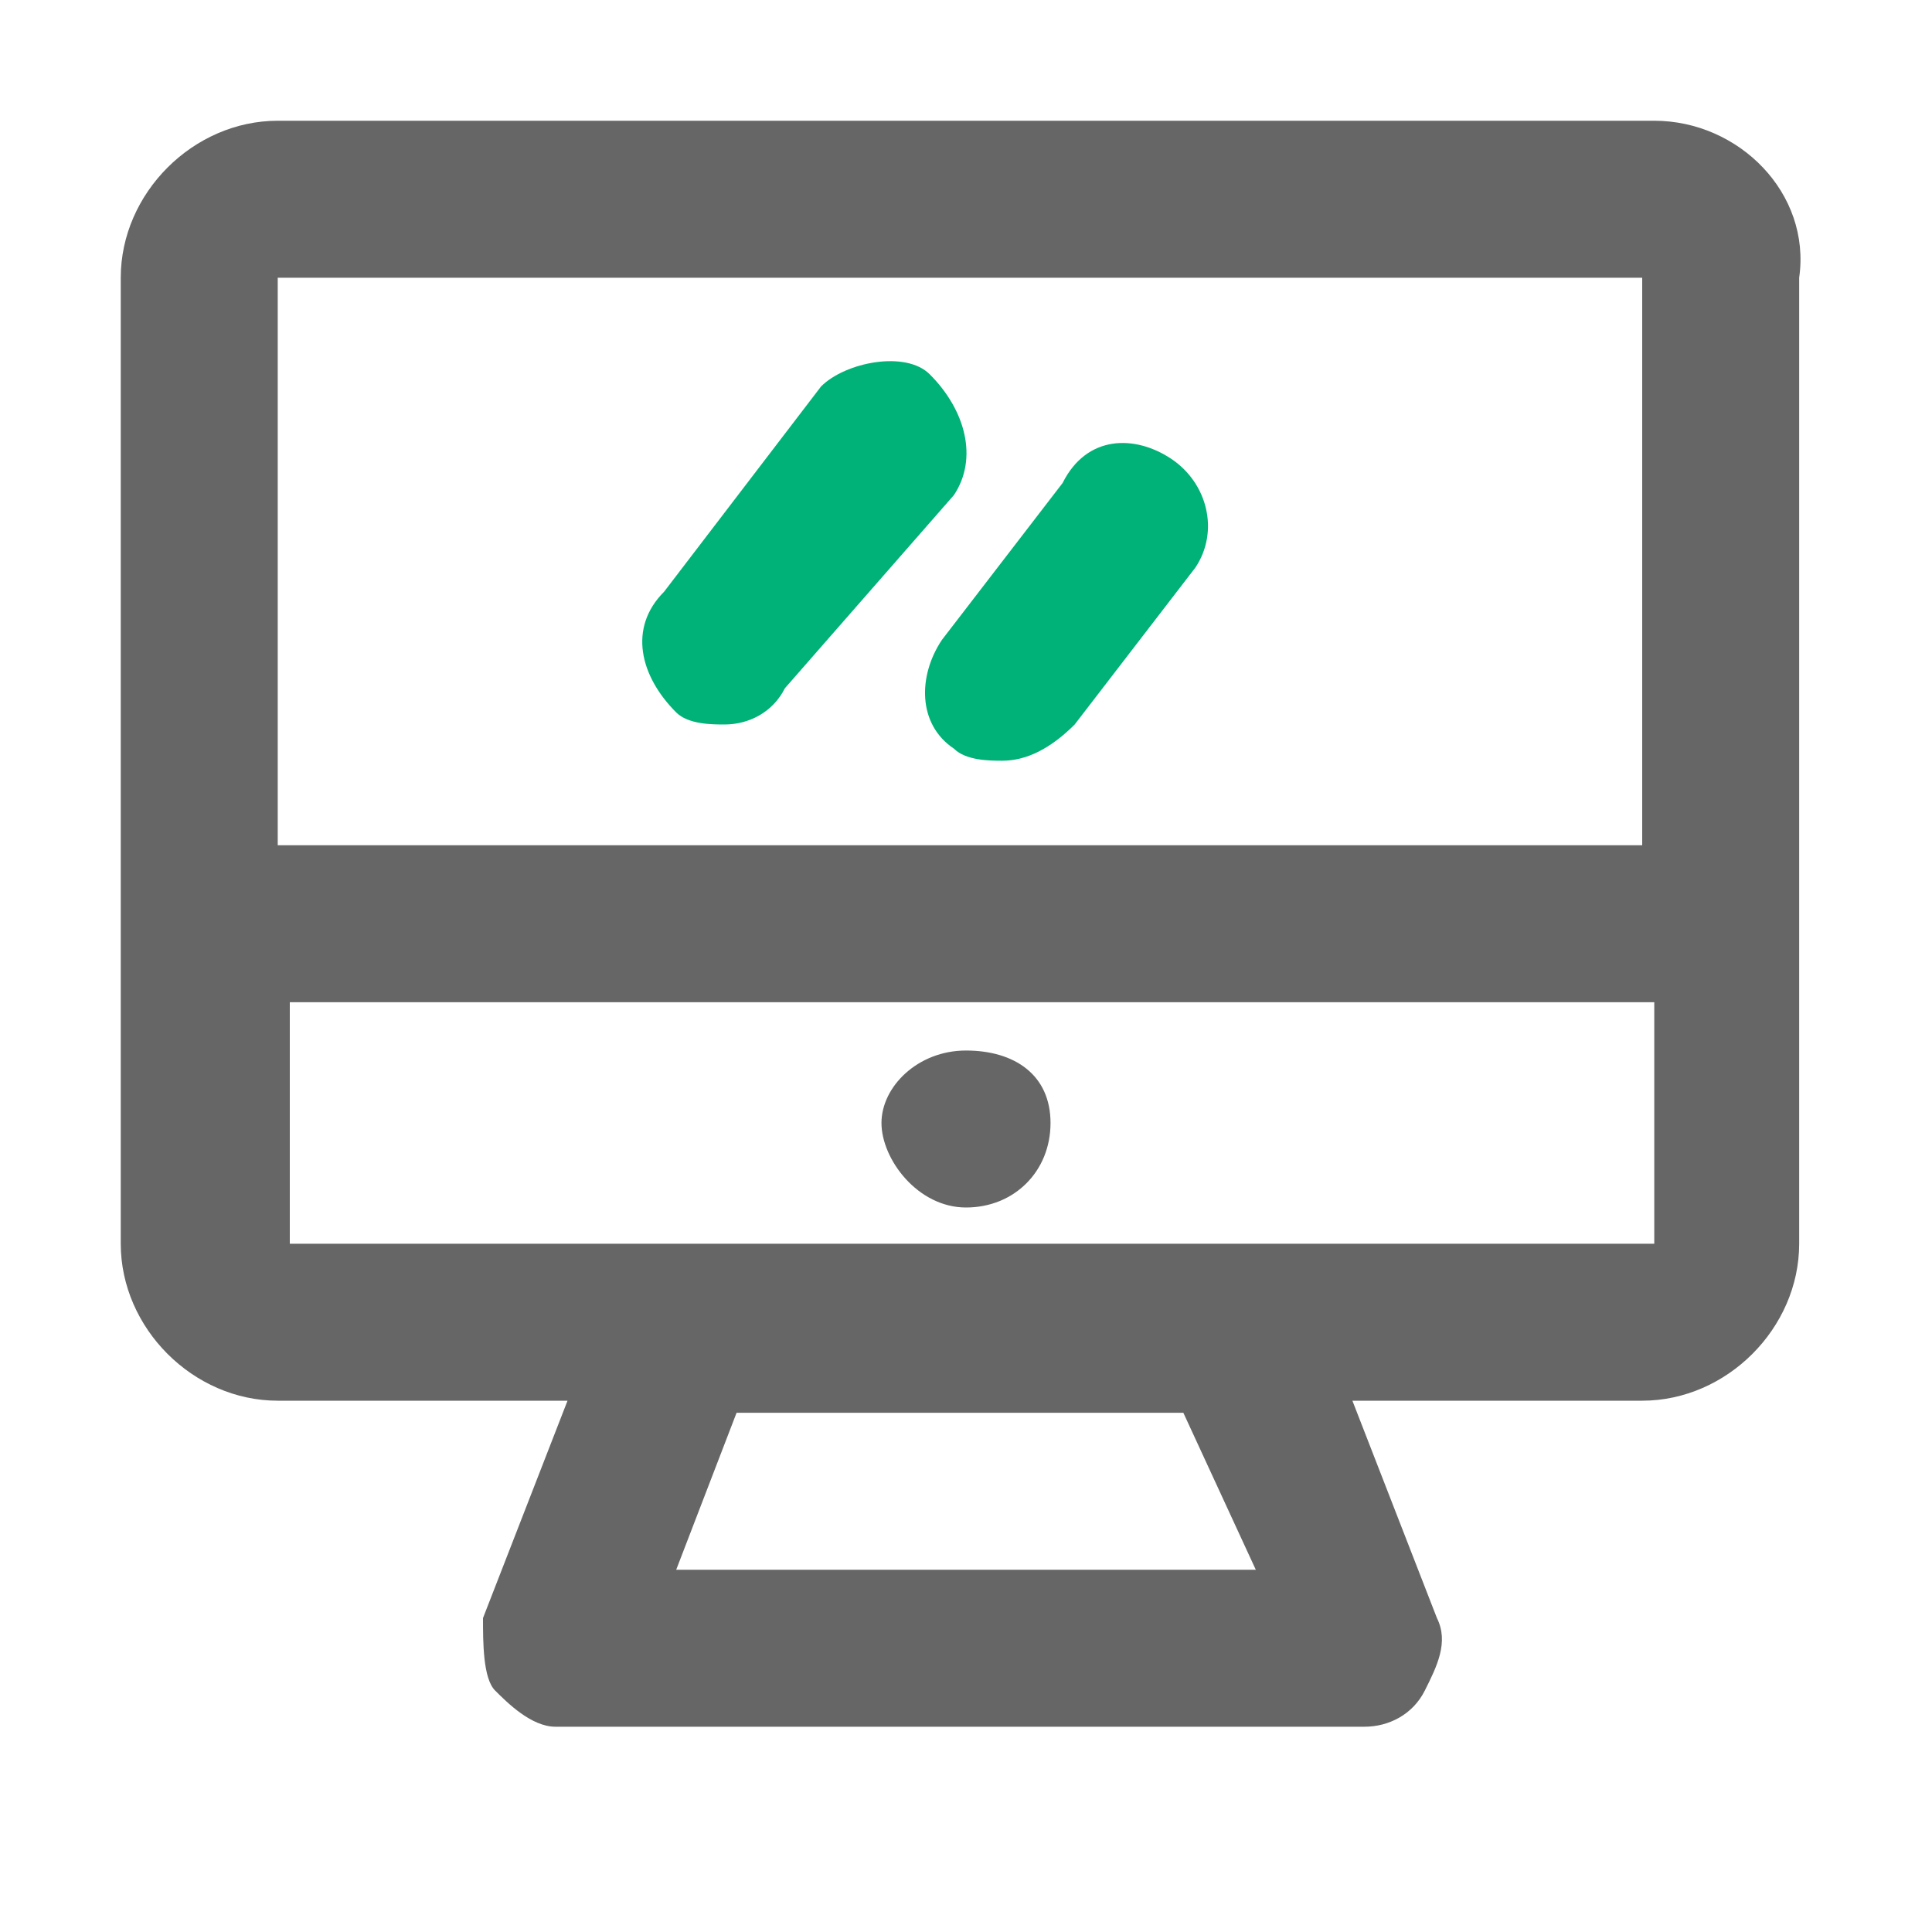
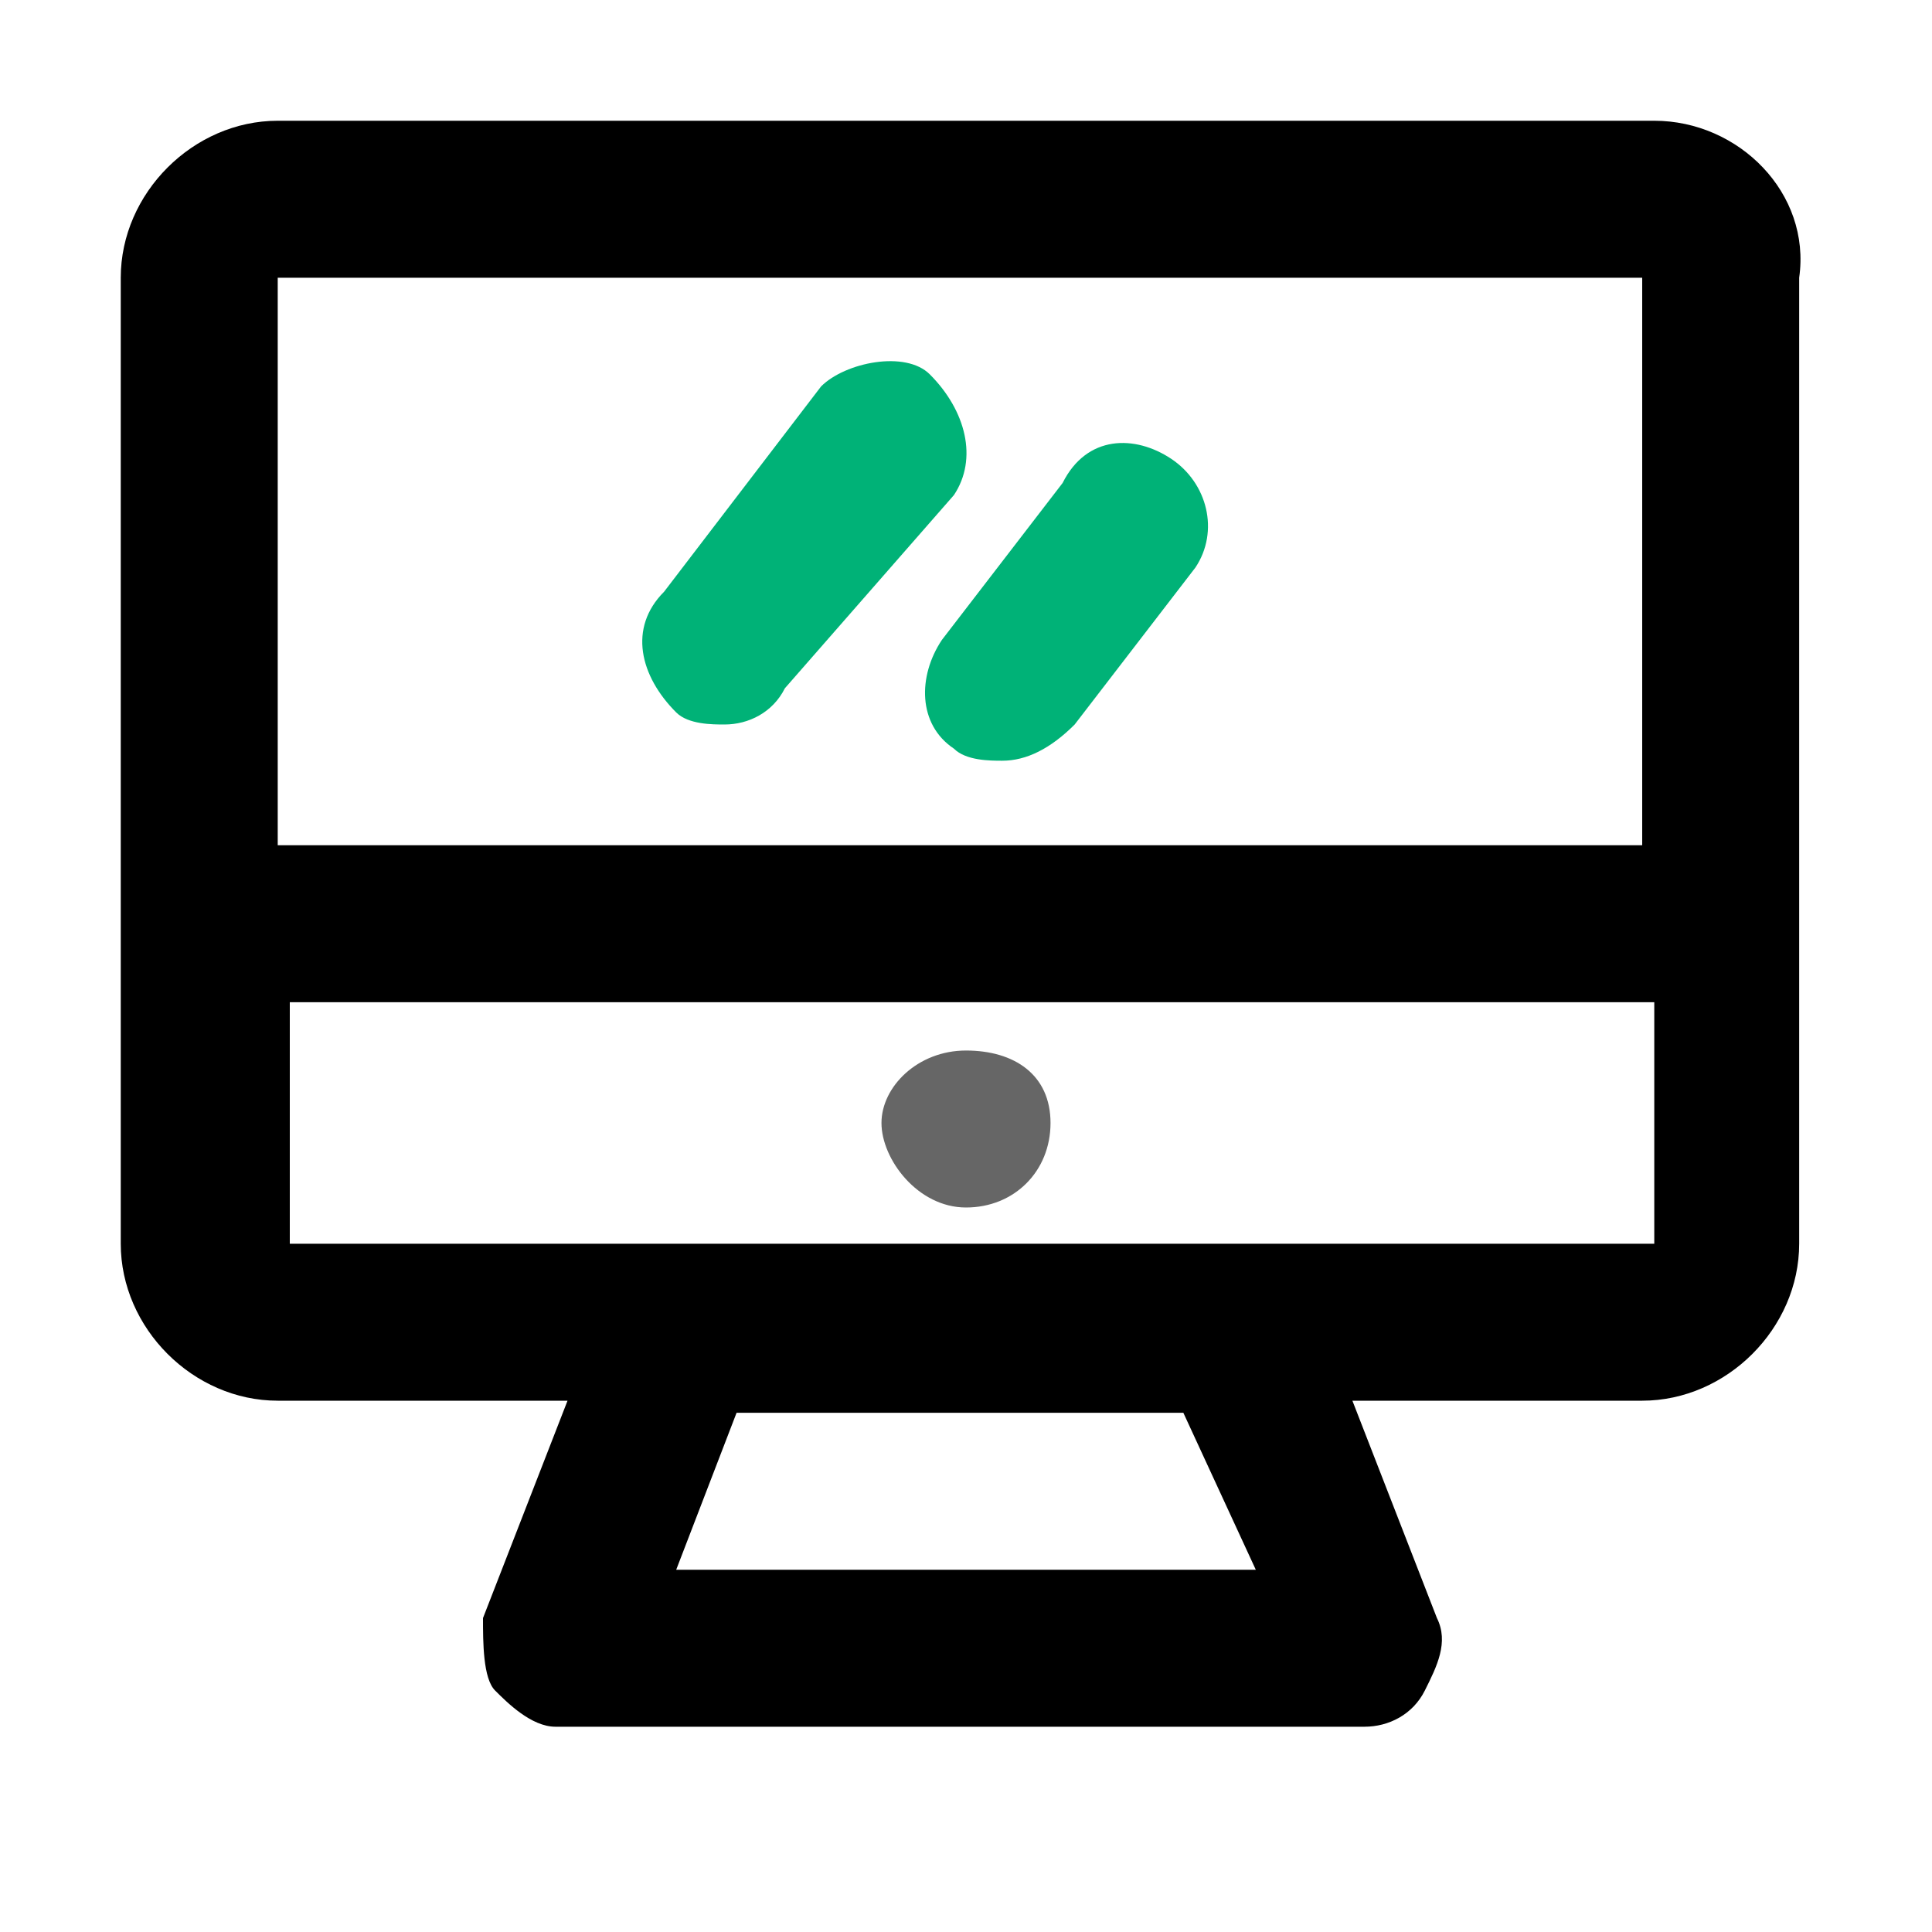
<svg xmlns="http://www.w3.org/2000/svg" t="1710988196636" class="icon" viewBox="0 0 1024 1024" version="1.1" p-id="8879" width="200" height="200">
  <path d="M384 384c-6.4 0-19.2 0-25.6-6.4-19.2-19.2-25.6-44.8-6.4-64l83.2-108.8c12.8-12.8 44.8-19.2 57.6-6.4 19.2 19.2 25.6 44.8 12.8 64L416 364.8c-6.4 12.8-19.2 19.2-32 19.2zM531.2 403.2c-6.4 0-19.2 0-25.6-6.4-19.2-12.8-19.2-38.4-6.4-57.6l64-83.2c12.8-25.6 38.4-25.6 57.6-12.8 19.2 12.8 25.6 38.4 12.8 57.6L569.6 384c-12.8 12.8-25.6 19.2-38.4 19.2z" fill="#00B277" p-id="8880" />
-   <path d="M876.8 64H147.2C102.4 64 64 102.4 64 147.2v512c0 44.8 38.4 83.2 83.2 83.2h153.6L256 857.6c0 12.8 0 32 6.4 38.4 6.4 6.4 19.2 19.2 32 19.2h428.8c12.8 0 25.6-6.4 32-19.2 6.4-12.8 12.8-25.6 6.4-38.4l-44.8-115.2h153.6c44.8 0 83.2-38.4 83.2-83.2v-512c6.4-44.8-32-83.2-76.8-83.2z m-211.2 768H358.4l32-83.2h236.8l38.4 83.2z m211.2-172.8H153.6v-128h723.2v128zM147.2 448V147.2h723.2V448H147.2z" fill="#666666" p-id="8881" />
+   <path d="M876.8 64H147.2C102.4 64 64 102.4 64 147.2v512c0 44.8 38.4 83.2 83.2 83.2h153.6L256 857.6c0 12.8 0 32 6.4 38.4 6.4 6.4 19.2 19.2 32 19.2h428.8c12.8 0 25.6-6.4 32-19.2 6.4-12.8 12.8-25.6 6.4-38.4l-44.8-115.2h153.6c44.8 0 83.2-38.4 83.2-83.2v-512c6.4-44.8-32-83.2-76.8-83.2z m-211.2 768H358.4l32-83.2h236.8l38.4 83.2z m211.2-172.8H153.6v-128h723.2v128zM147.2 448V147.2h723.2V448H147.2z" fill="currentColor" p-id="8881" />
  <path d="M512 640c25.6 0 44.8-19.2 44.8-44.8 0-25.6-19.2-38.4-44.8-38.4-25.6 0-44.8 19.2-44.8 38.4s19.2 44.8 44.8 44.8z" fill="#666666" p-id="8882" />
</svg>
